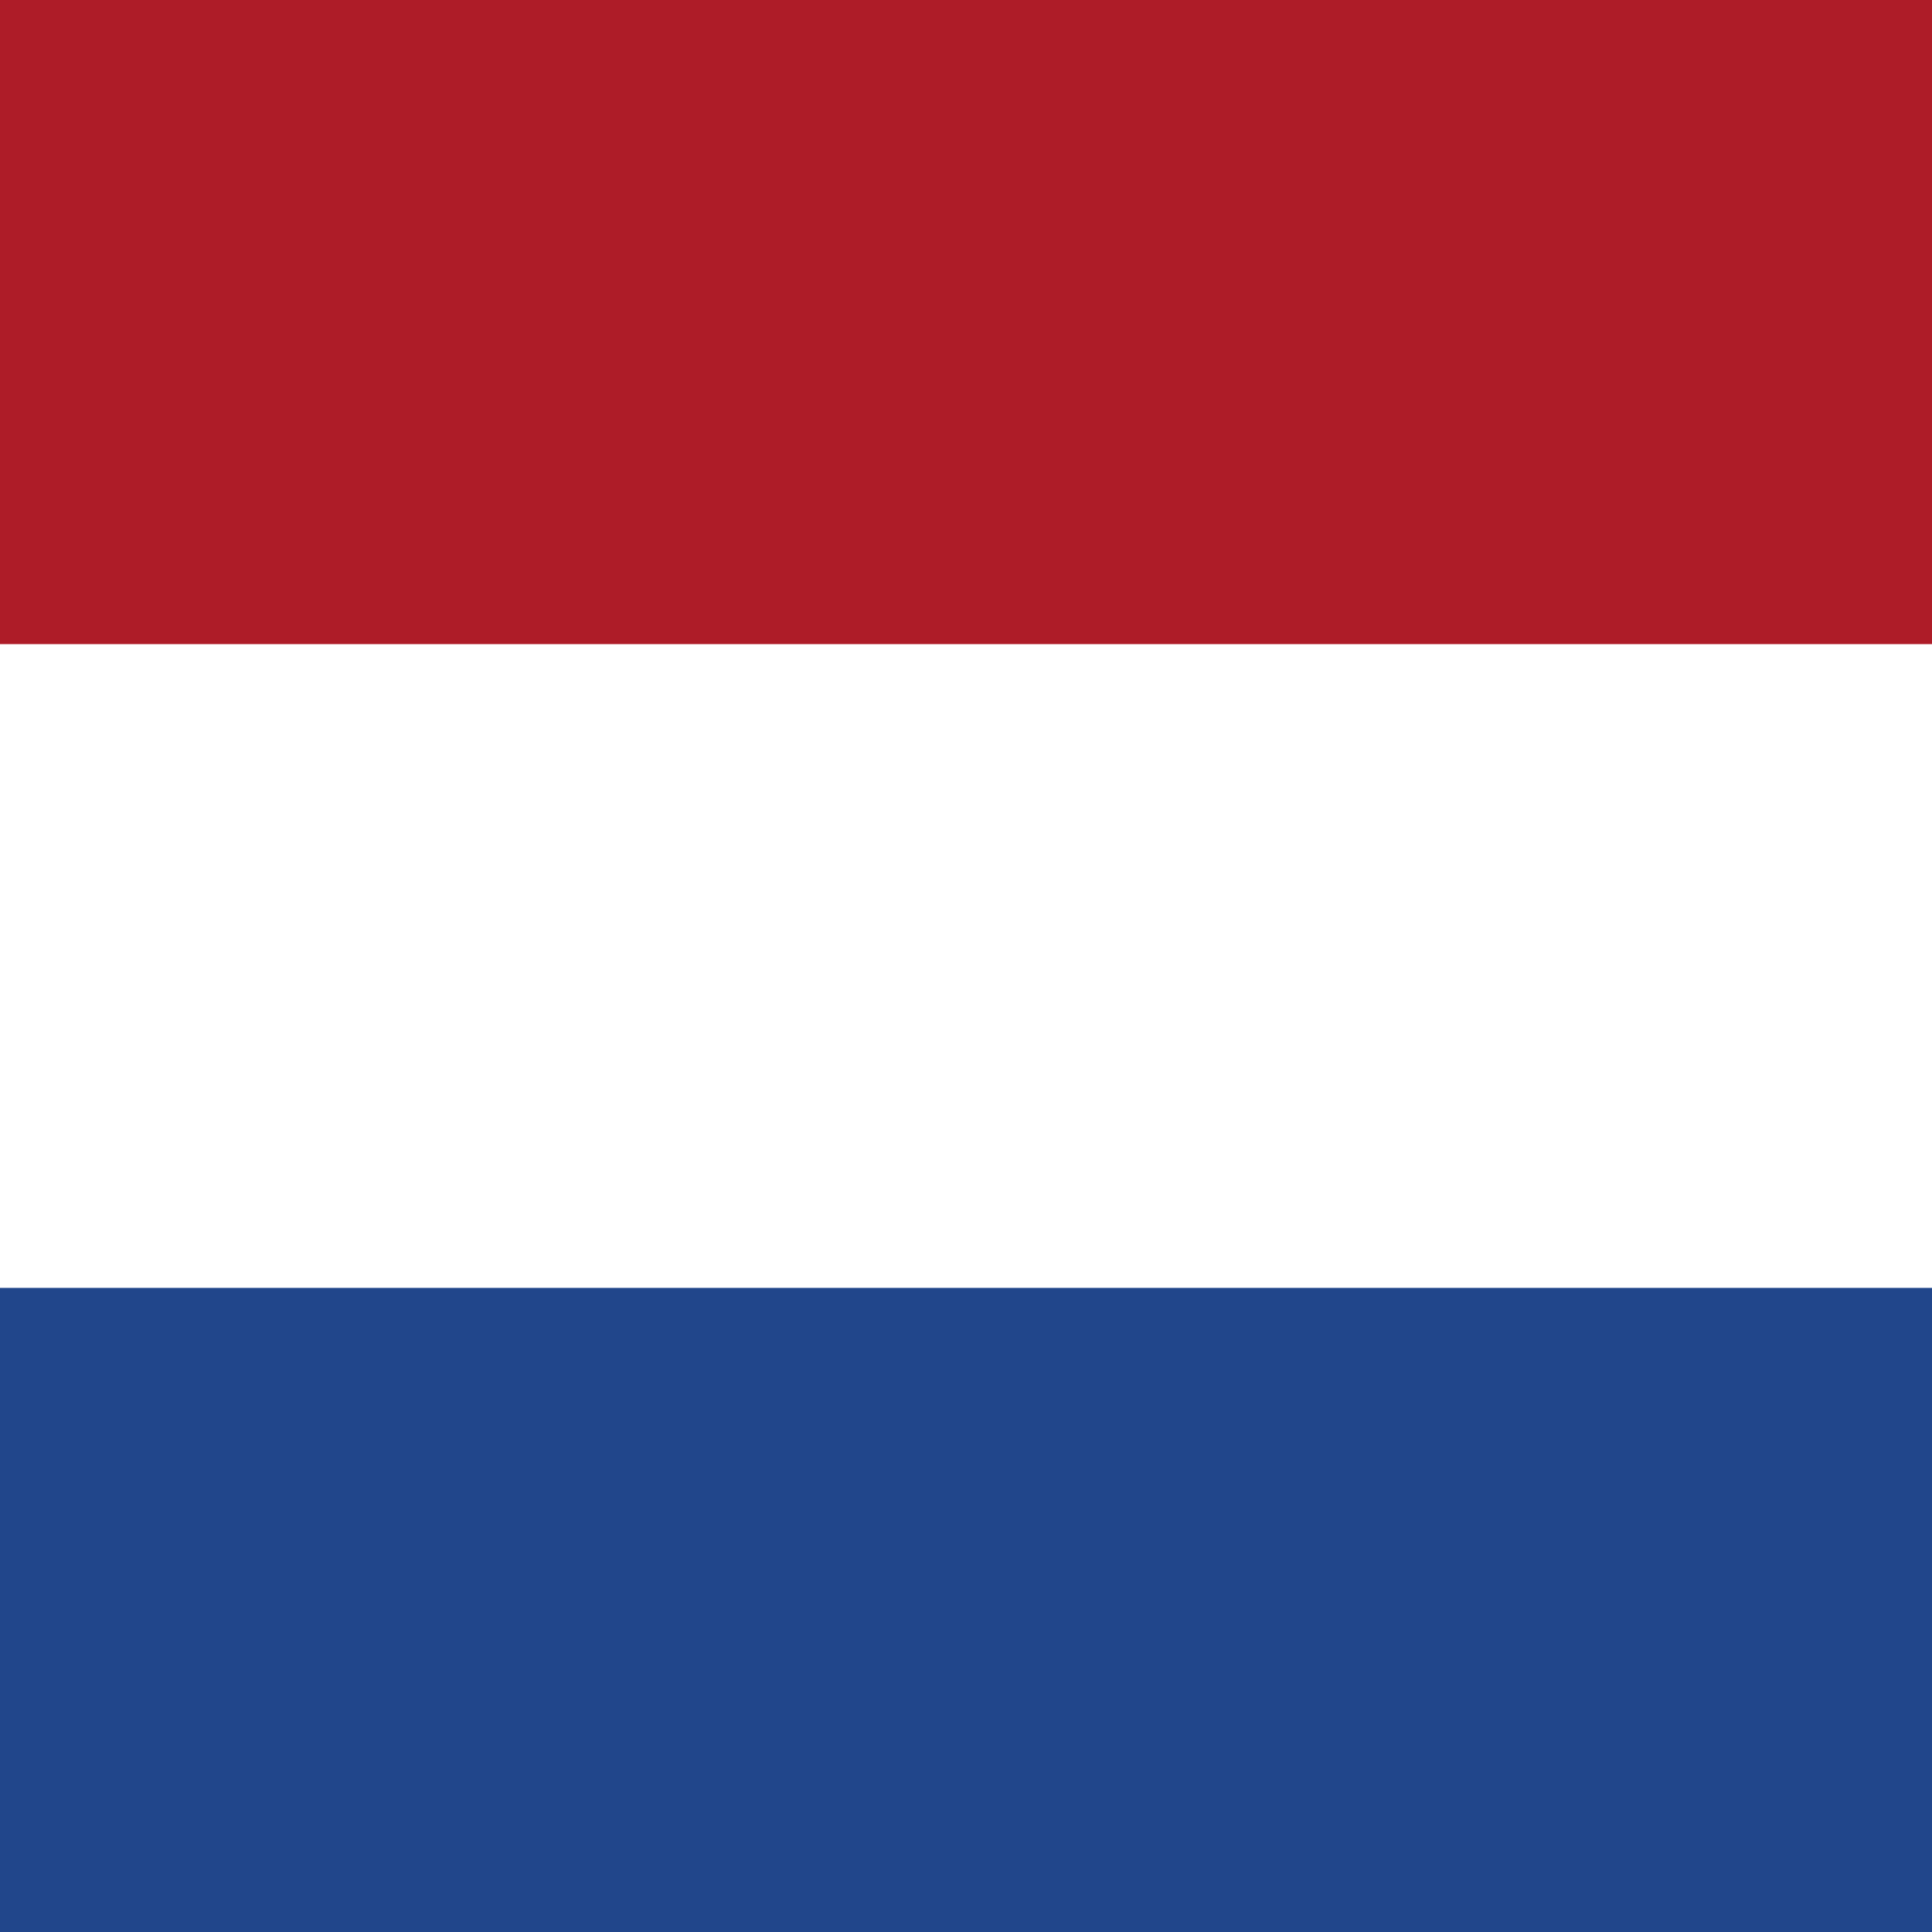
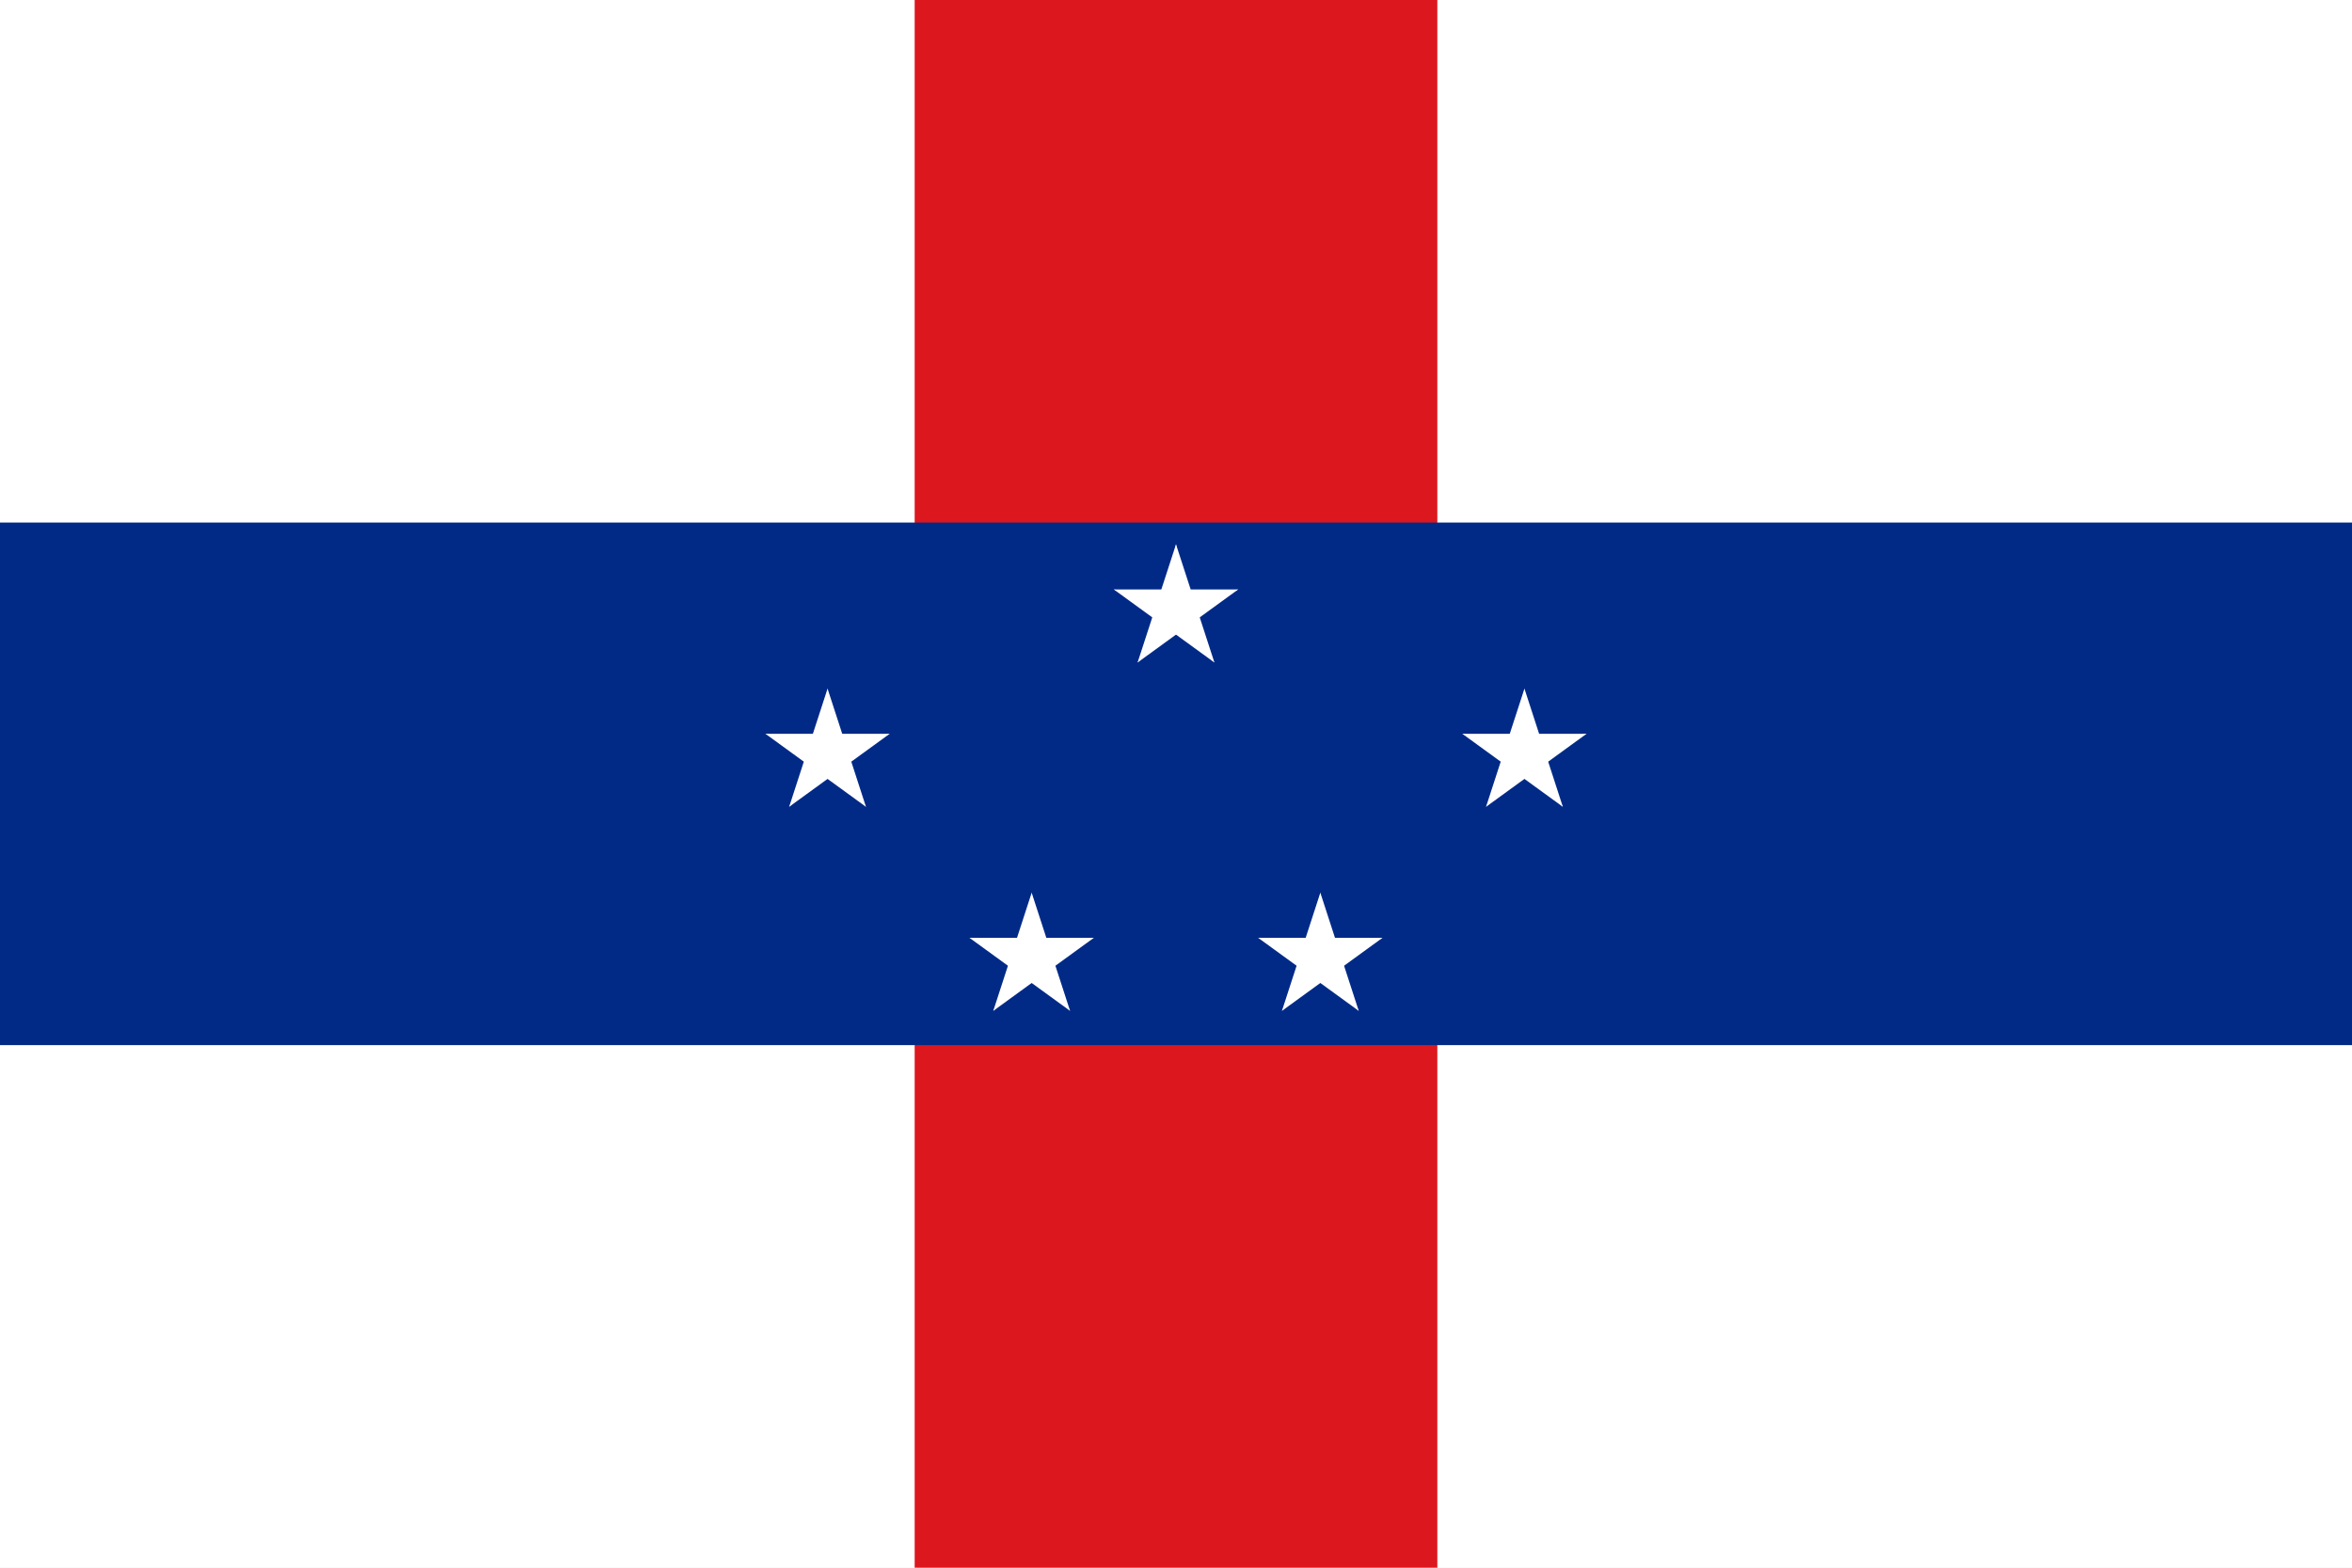
- <svg xmlns="http://www.w3.org/2000/svg" id="flag-icon-css-nl" viewBox="0 0 512 512">
-   <path fill="#21468b" d="M0 0h512v512H0z" />
-   <path fill="#fff" d="M0 0h512v341.3H0z" />
-   <path fill="#ae1c28" d="M0 0h512v170.7H0z" />
+ <svg xmlns="http://www.w3.org/2000/svg" xmlns:xlink="http://www.w3.org/1999/xlink" height="600" viewBox="-27 -14 54 36" width="900">
+   <path d="m-27-14h54v36h-54z" fill="#fff" />
+   <path d="m-6-14h12v36h-12z" fill="#dc171d" />
+   <path d="m-27-2h54v12h-54z" fill="#012a87" />
+   <g id="a" fill="#fff" transform="scale(1.5)">
+     <g id="b">
+       <path id="c" d="m0 0v1h.5z" transform="matrix(.9510565 .309017 -.309017 .9510565 0 -1)" />
+       <use transform="scale(-1 1)" xlink:href="#c" />
+     </g>
+     <use transform="matrix(.309017 .9510565 -.9510565 .309017 0 0)" xlink:href="#b" />
+     <use transform="matrix(.309017 -.9510565 .9510565 .309017 0 0)" xlink:href="#b" />
+     <use transform="matrix(-.809017 .5877853 -.5877853 -.809017 0 0)" xlink:href="#b" />
+     <use transform="matrix(-.809017 -.5877853 .5877853 -.809017 0 0)" xlink:href="#b" />
+   </g>
+   <g id="d">
+     <use transform="translate(8 3.313708)" xlink:href="#a" />
+     <use transform="translate(3.313708 8)" xlink:href="#a" />
+   </g>
+   <use transform="scale(-1 1)" xlink:href="#d" />
</svg>
